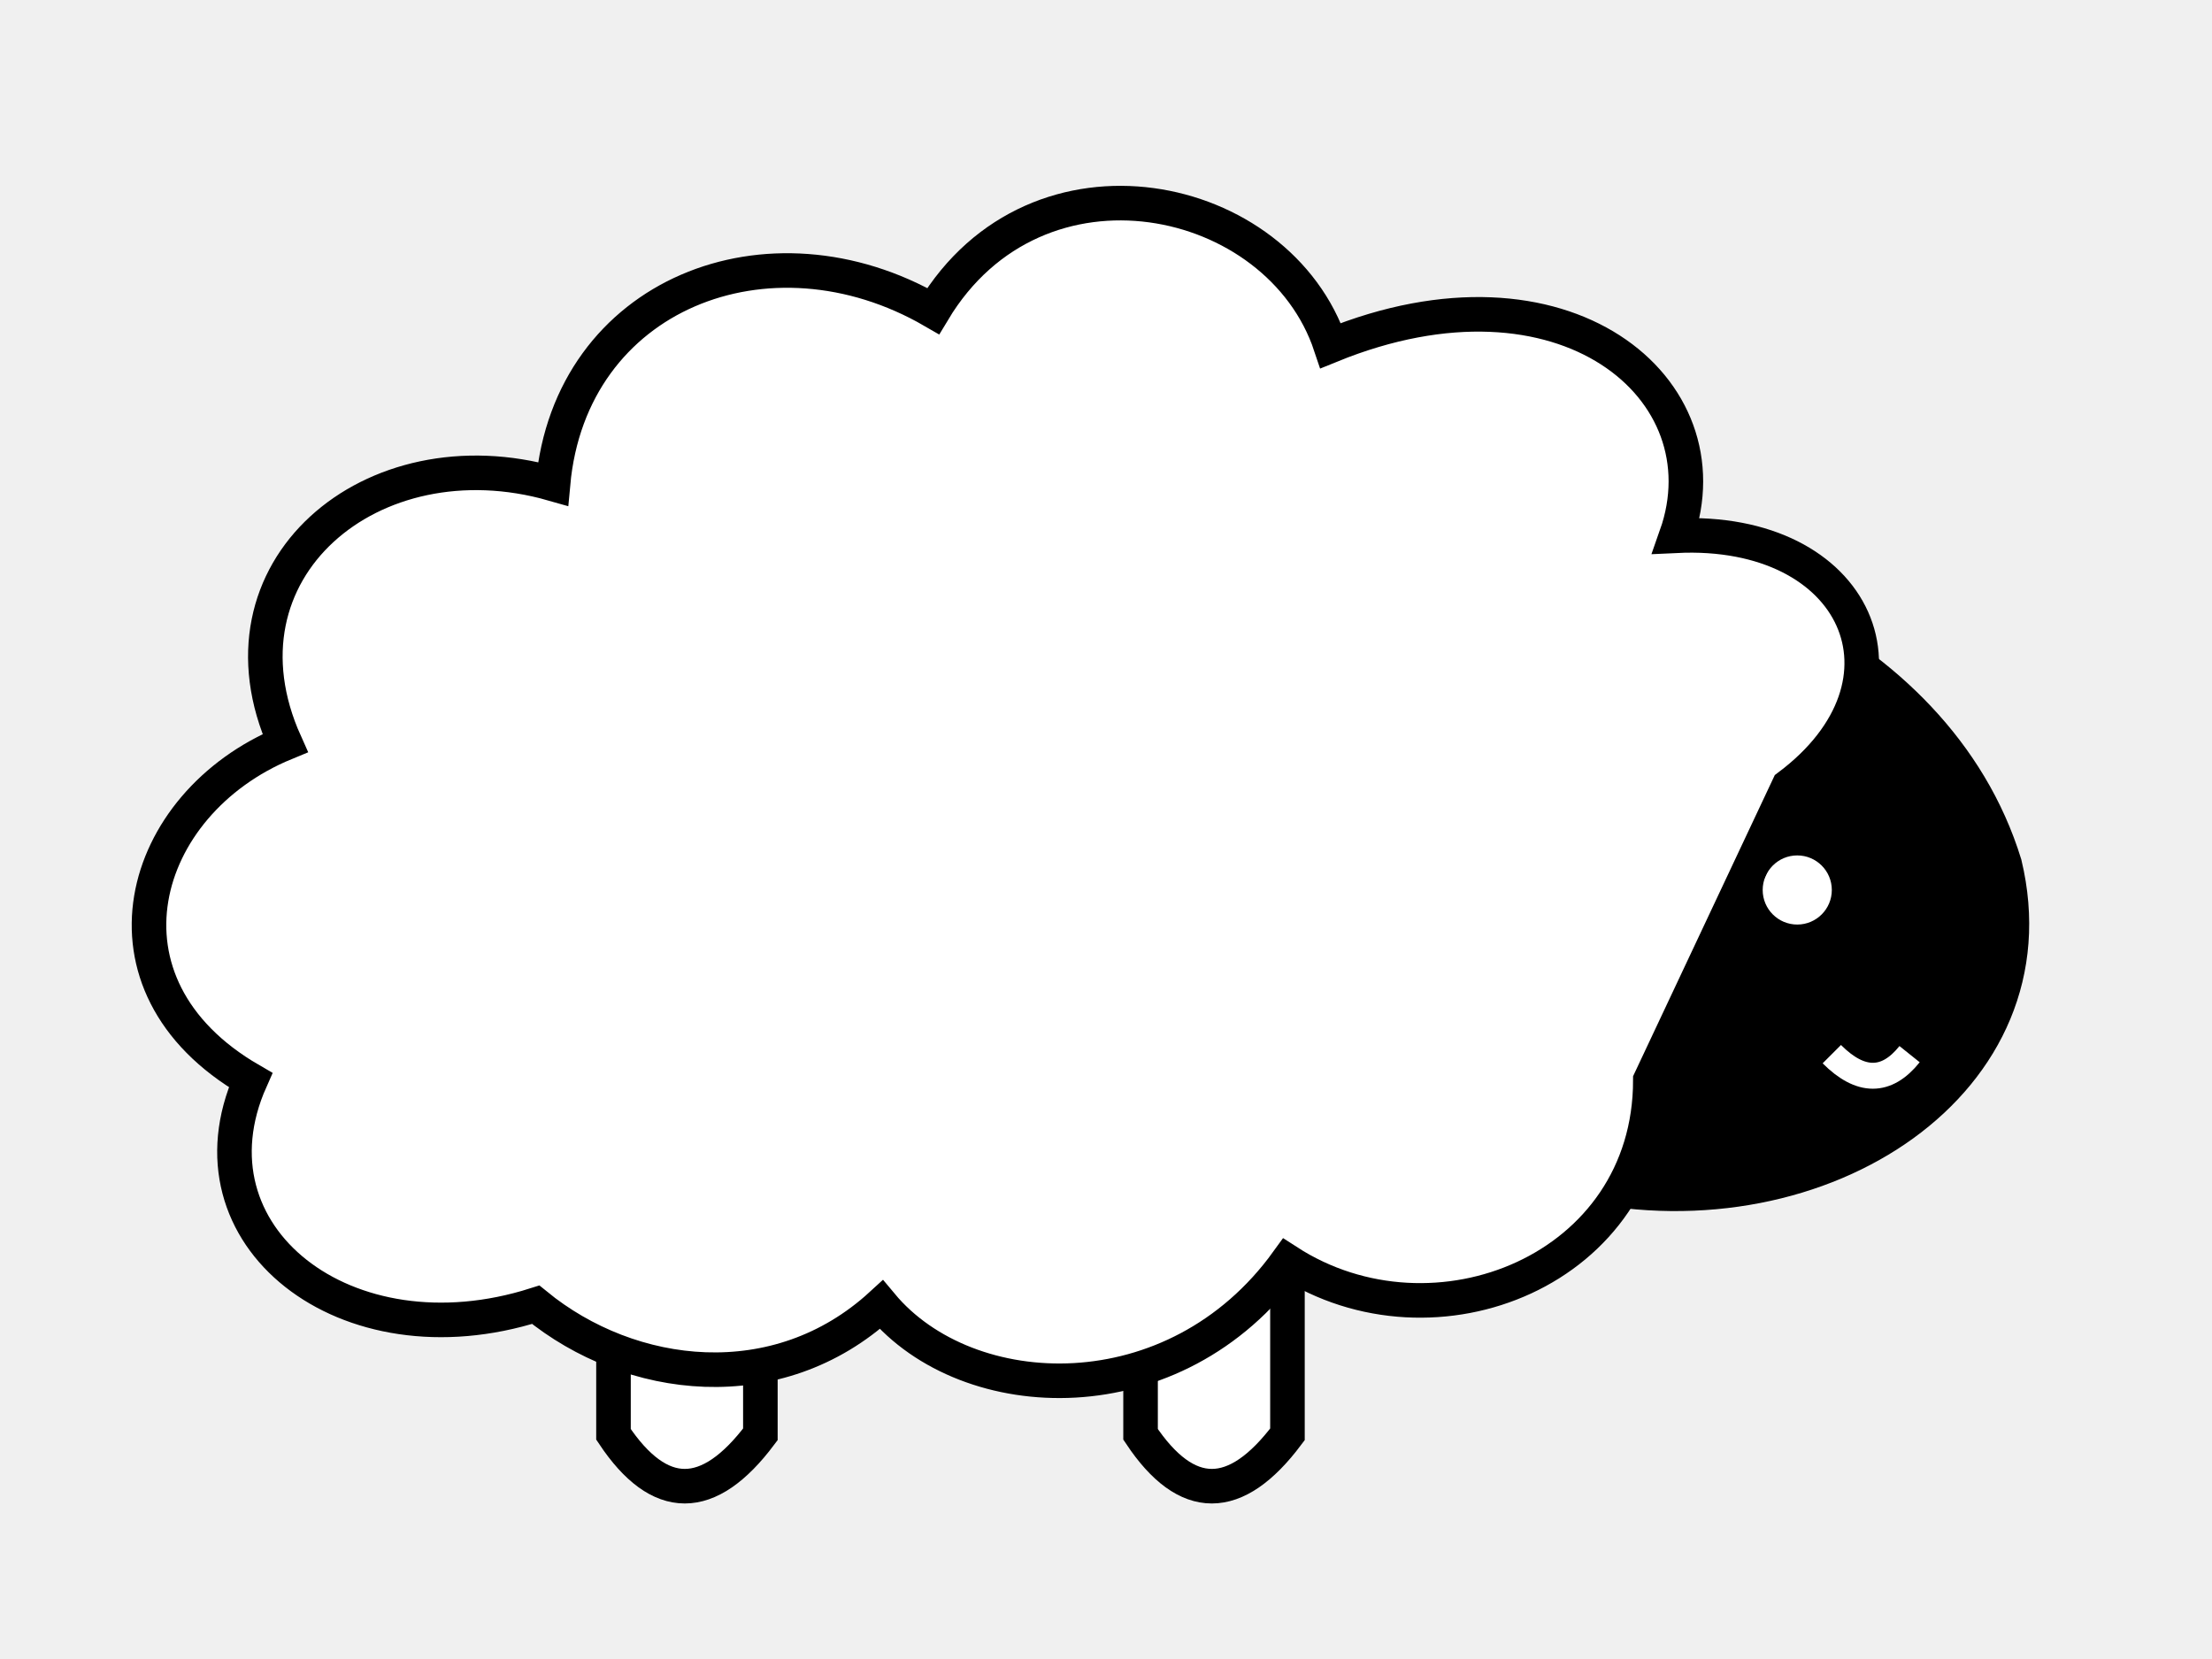
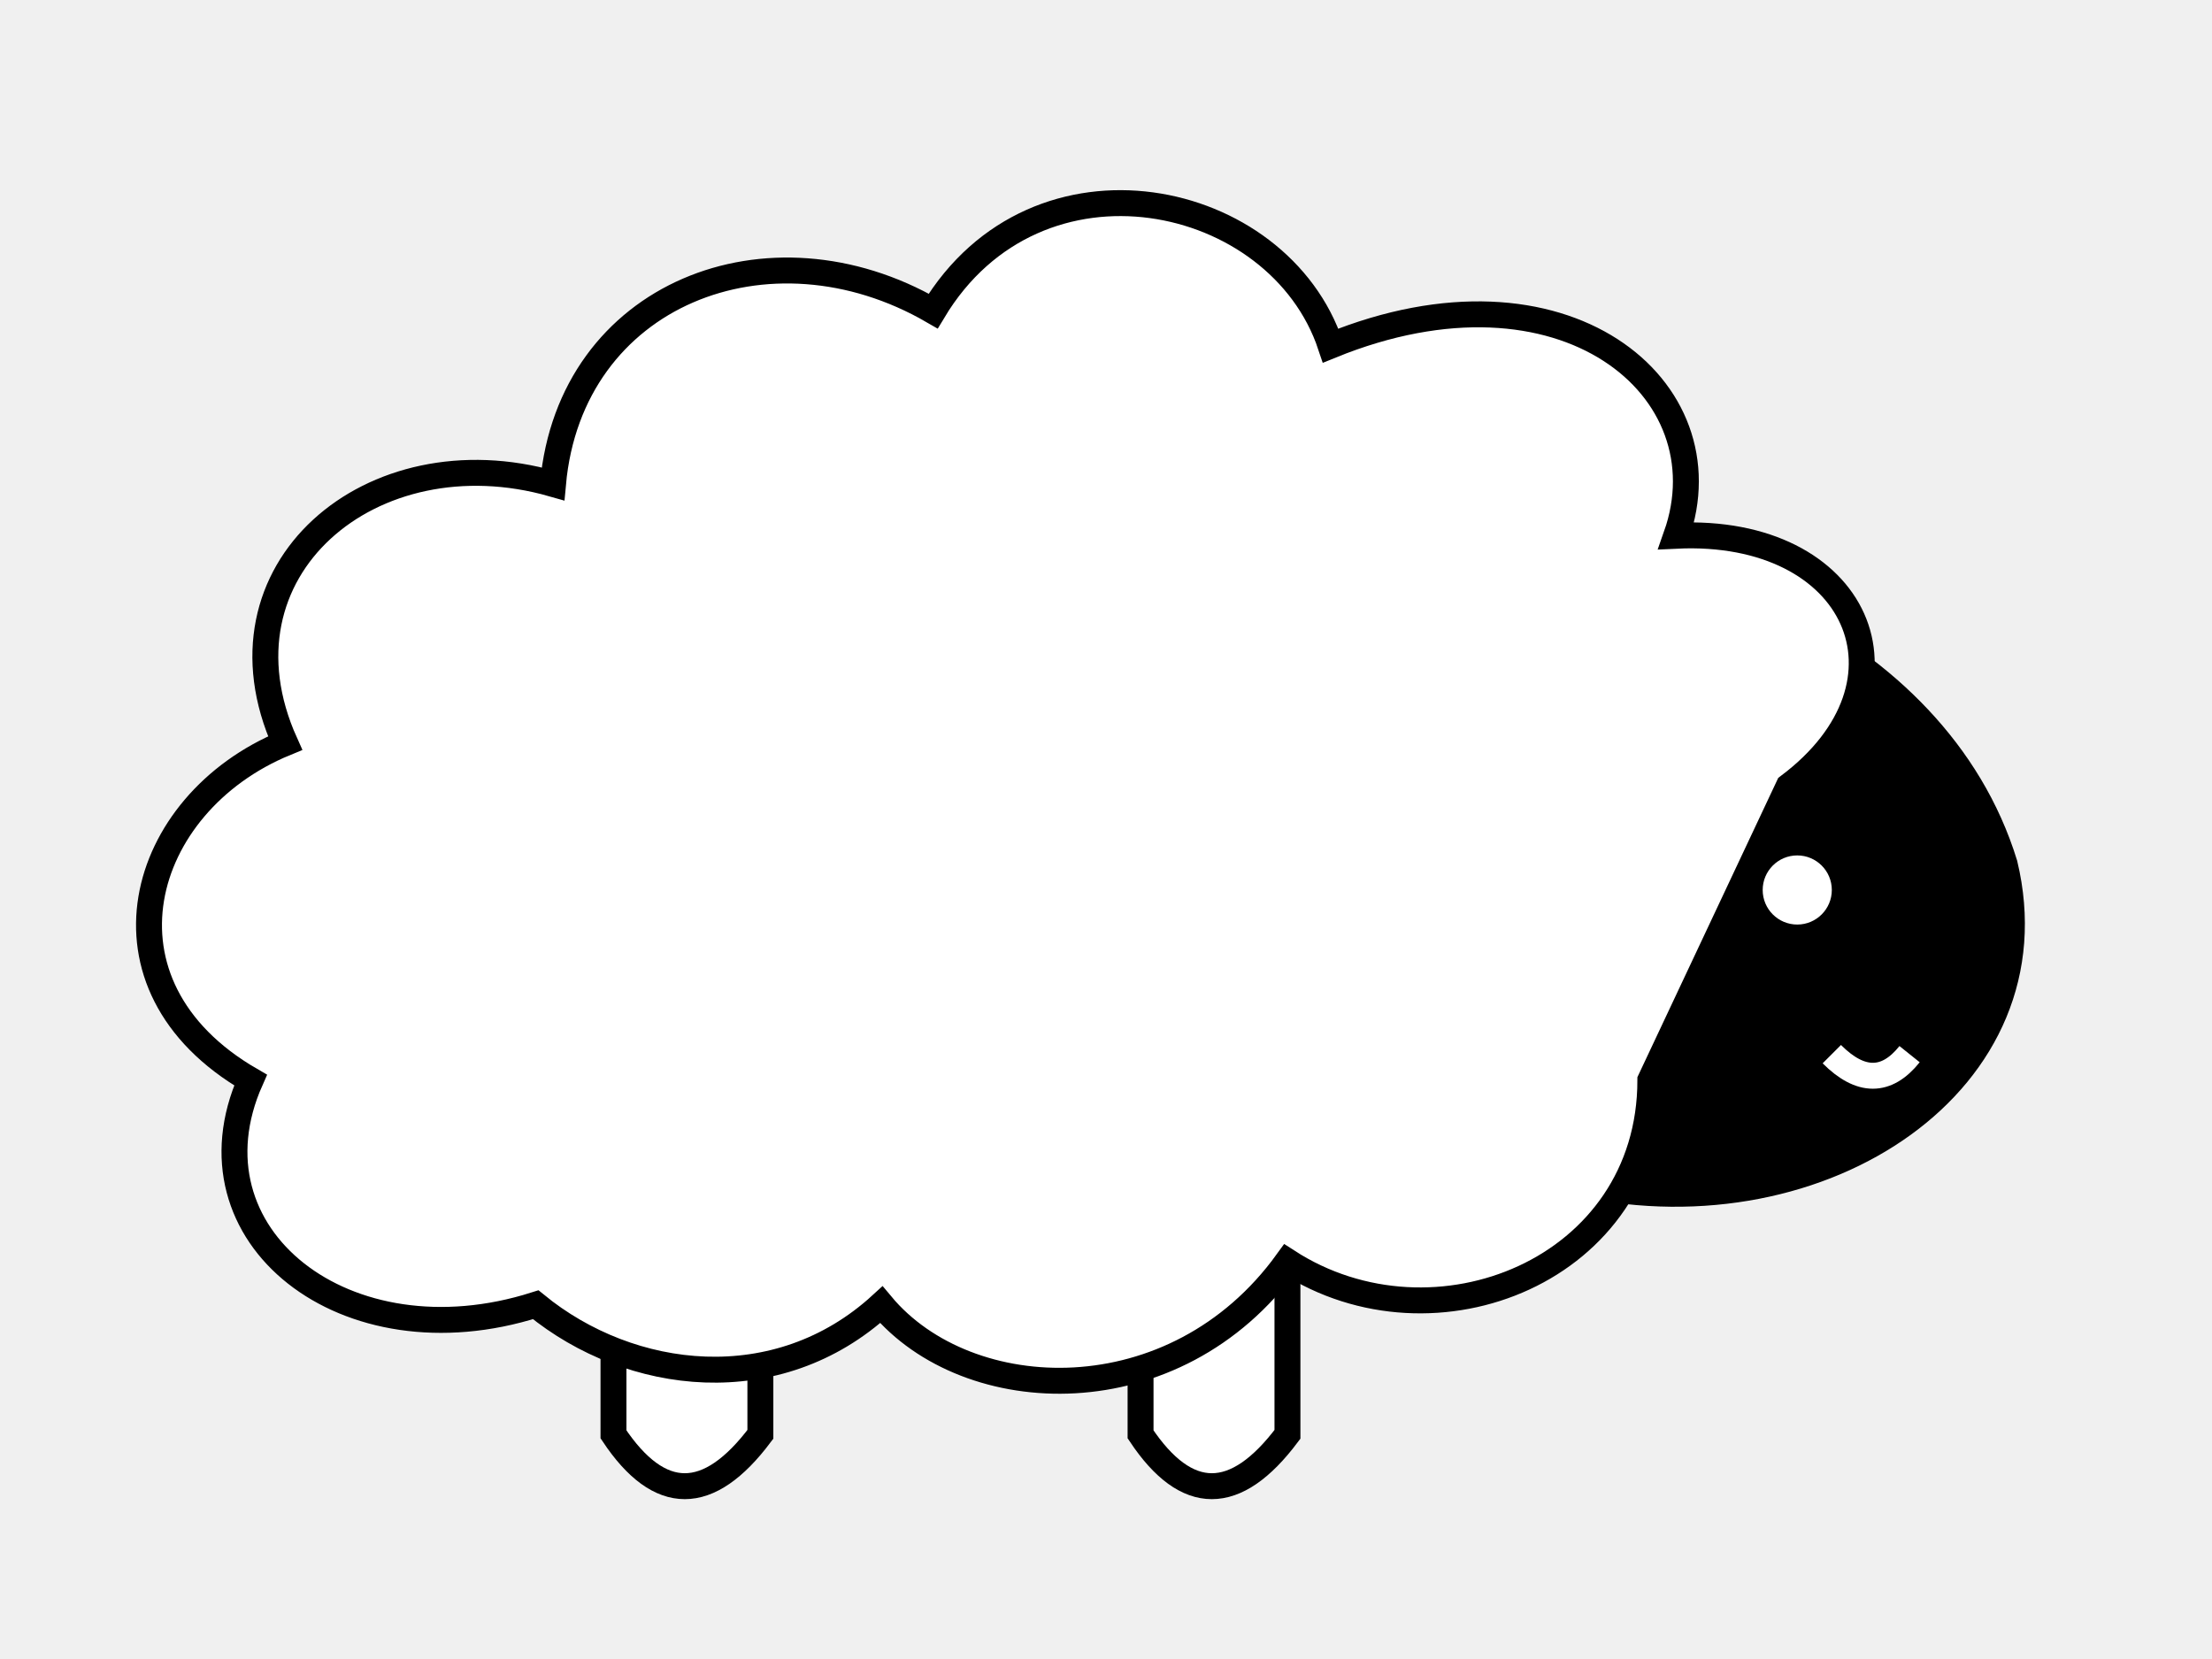
<svg xmlns="http://www.w3.org/2000/svg" width="256" height="192" viewBox="0 0 256 192">
-   <path d="M71 139v27q8 12 17 0v-27M132 139v27q8 12 17 0v-27" fill="white" stroke="black" stroke-width="4" />
-   <path d="M171 65C192 62 224 74 232 100C238 125 211 143 183 137C160 133 153 108 163 88Z" fill="black" stroke="black" stroke-width="4" />
+   <path d="M71 139v27q8 12 17 0v-27M132 139v27q8 12 17 0v-27" fill="white" stroke="black" stroke-width="3" />
+   <path d="M171 65C192 62 224 74 232 100C238 125 211 143 183 137C160 133 153 108 163 88Z" fill="black" stroke="black" stroke-width="3" />
  <circle cx="208" cy="103" r="4" fill="white" />
  <path d="M212 122q5 5 9 0" stroke="white" fill="none" stroke-width="3" />
-   <path d="M62 151C40 158 21 143 29 125C10 114 16 93 33 86C24 66 43 50 64 56C66 34 89 25 108 36C120 16 148 22 154 40C181 29 200 45 194 62C215 61 223 79 207 91L191 125C191 147 166 157 149 146C136 164 112 163 102 151C90 162 73 160 62 151Z" fill="white" stroke="black" stroke-width="4" />
+   <path d="M62 151C40 158 21 143 29 125C10 114 16 93 33 86C24 66 43 50 64 56C66 34 89 25 108 36C120 16 148 22 154 40C181 29 200 45 194 62C215 61 223 79 207 91L191 125C191 147 166 157 149 146C136 164 112 163 102 151C90 162 73 160 62 151Z" fill="white" stroke="black" stroke-width="3" />
</svg>
